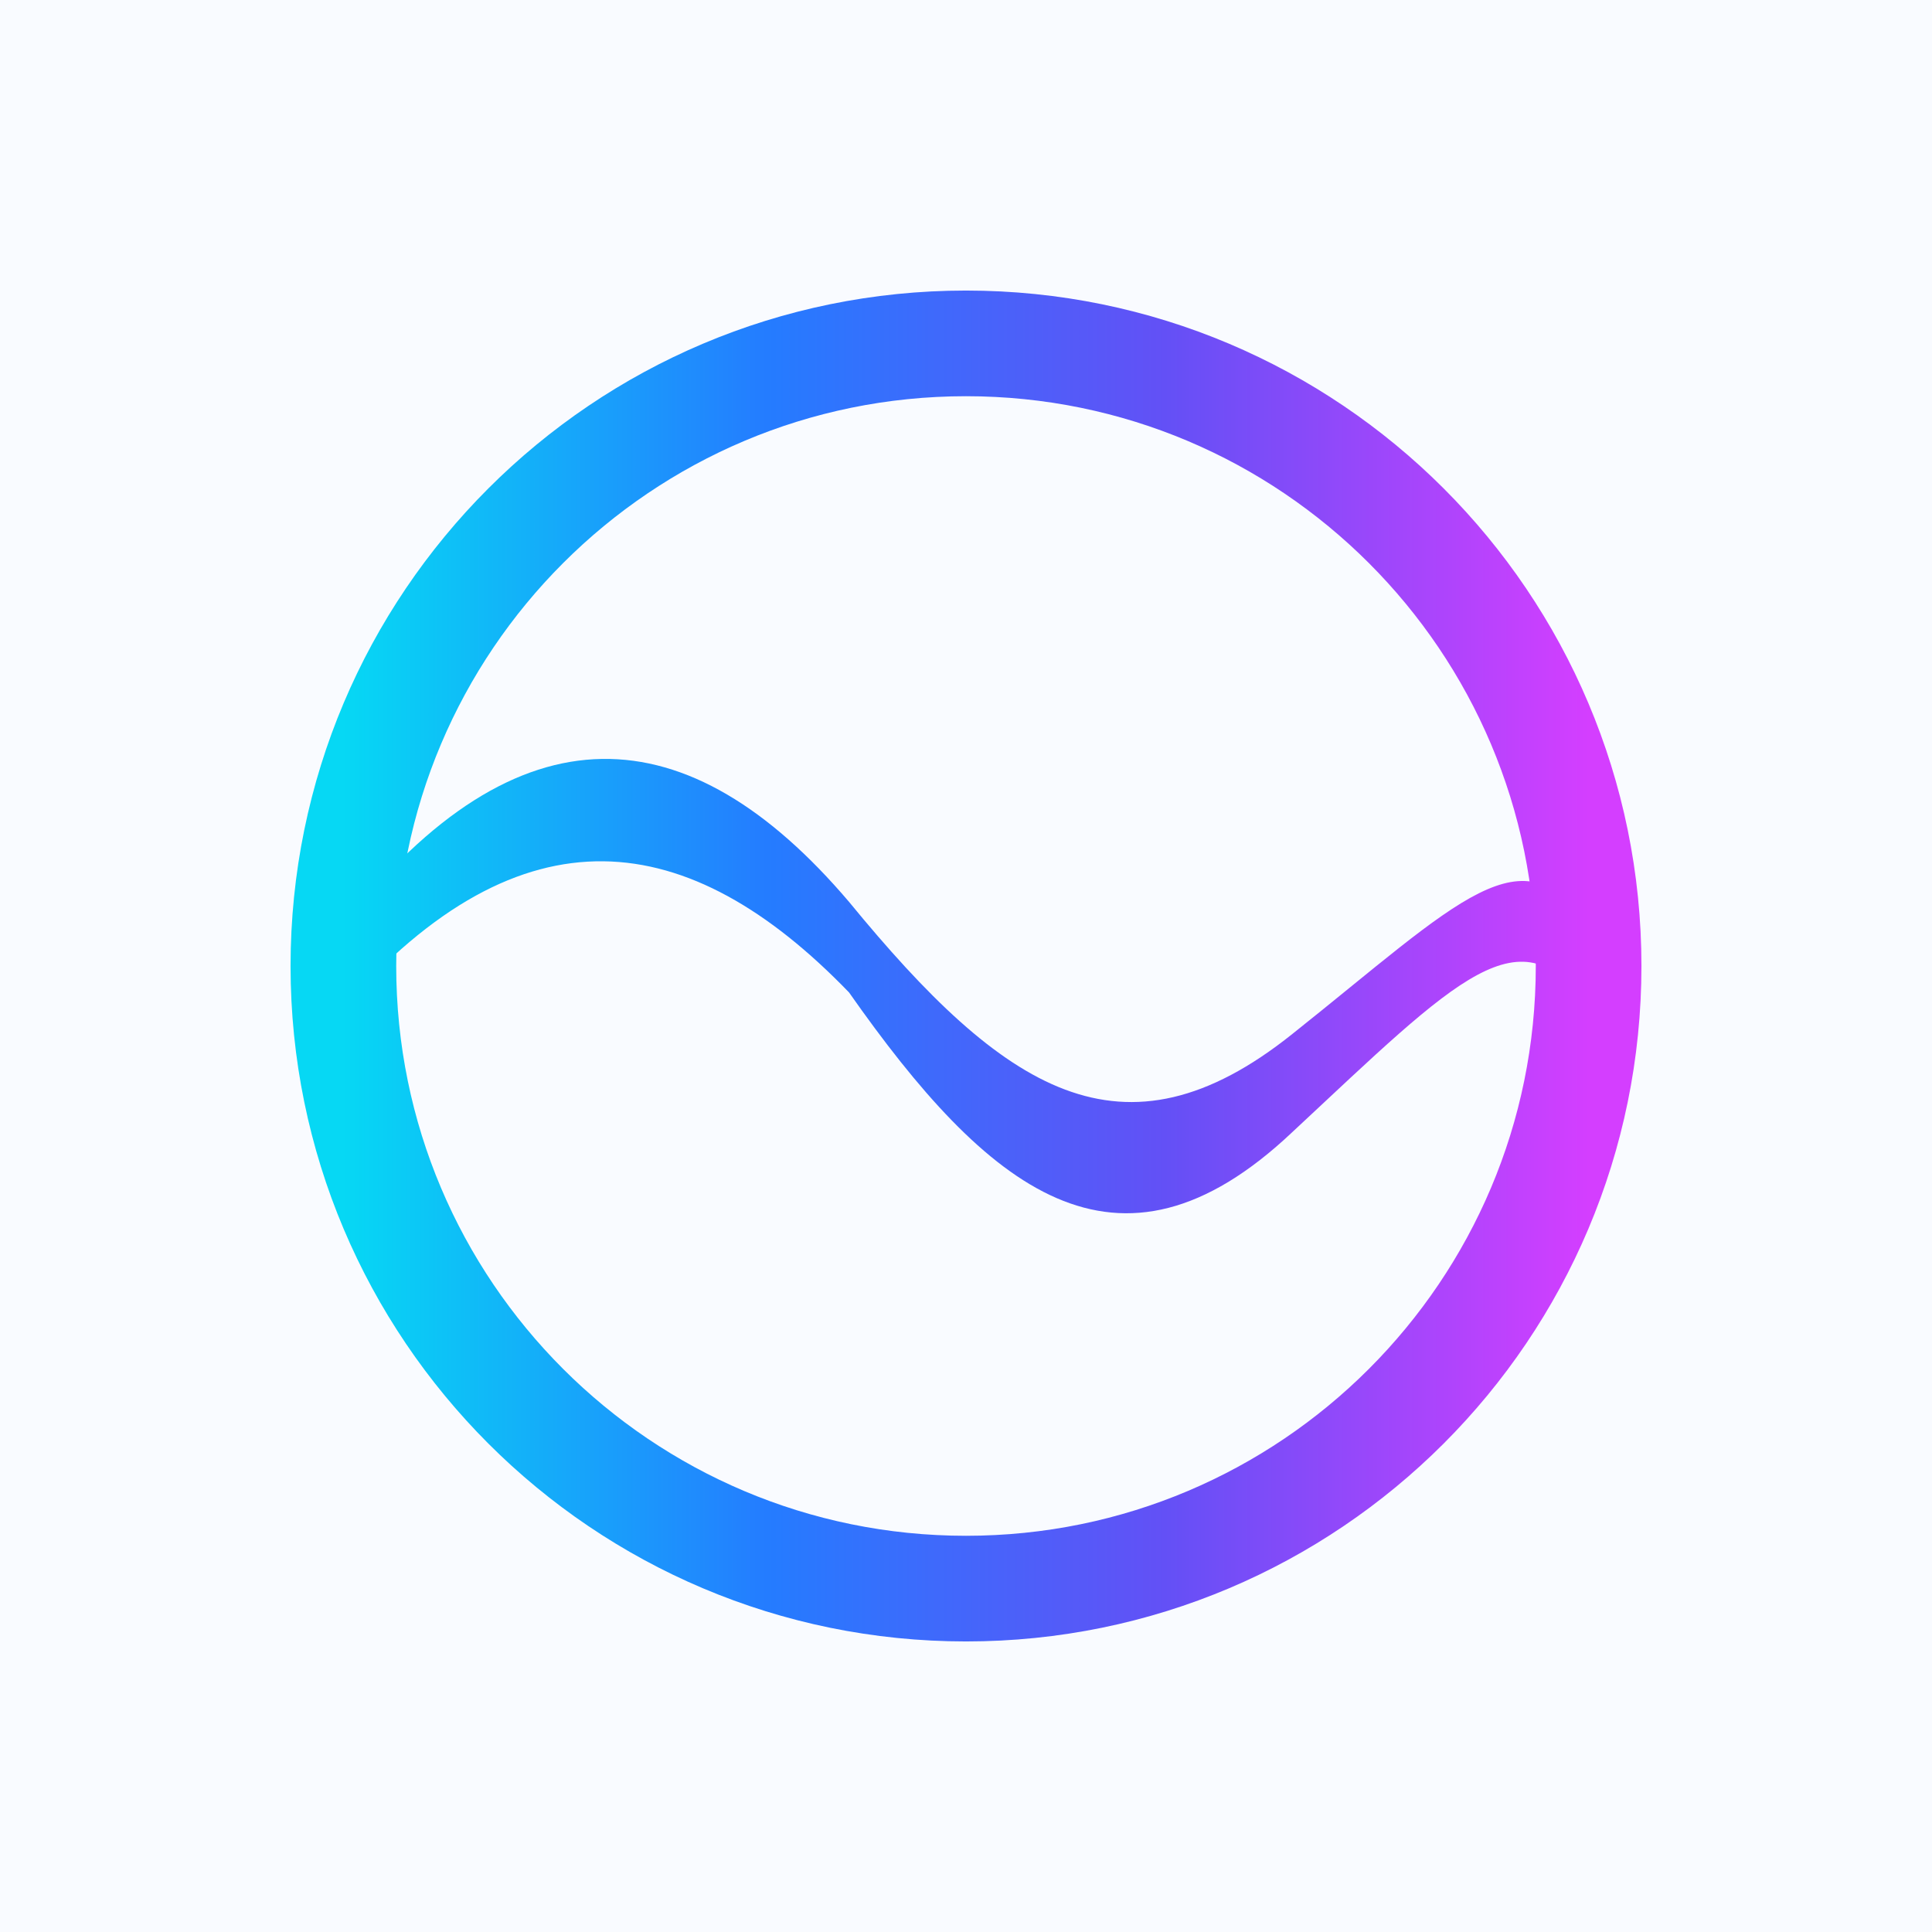
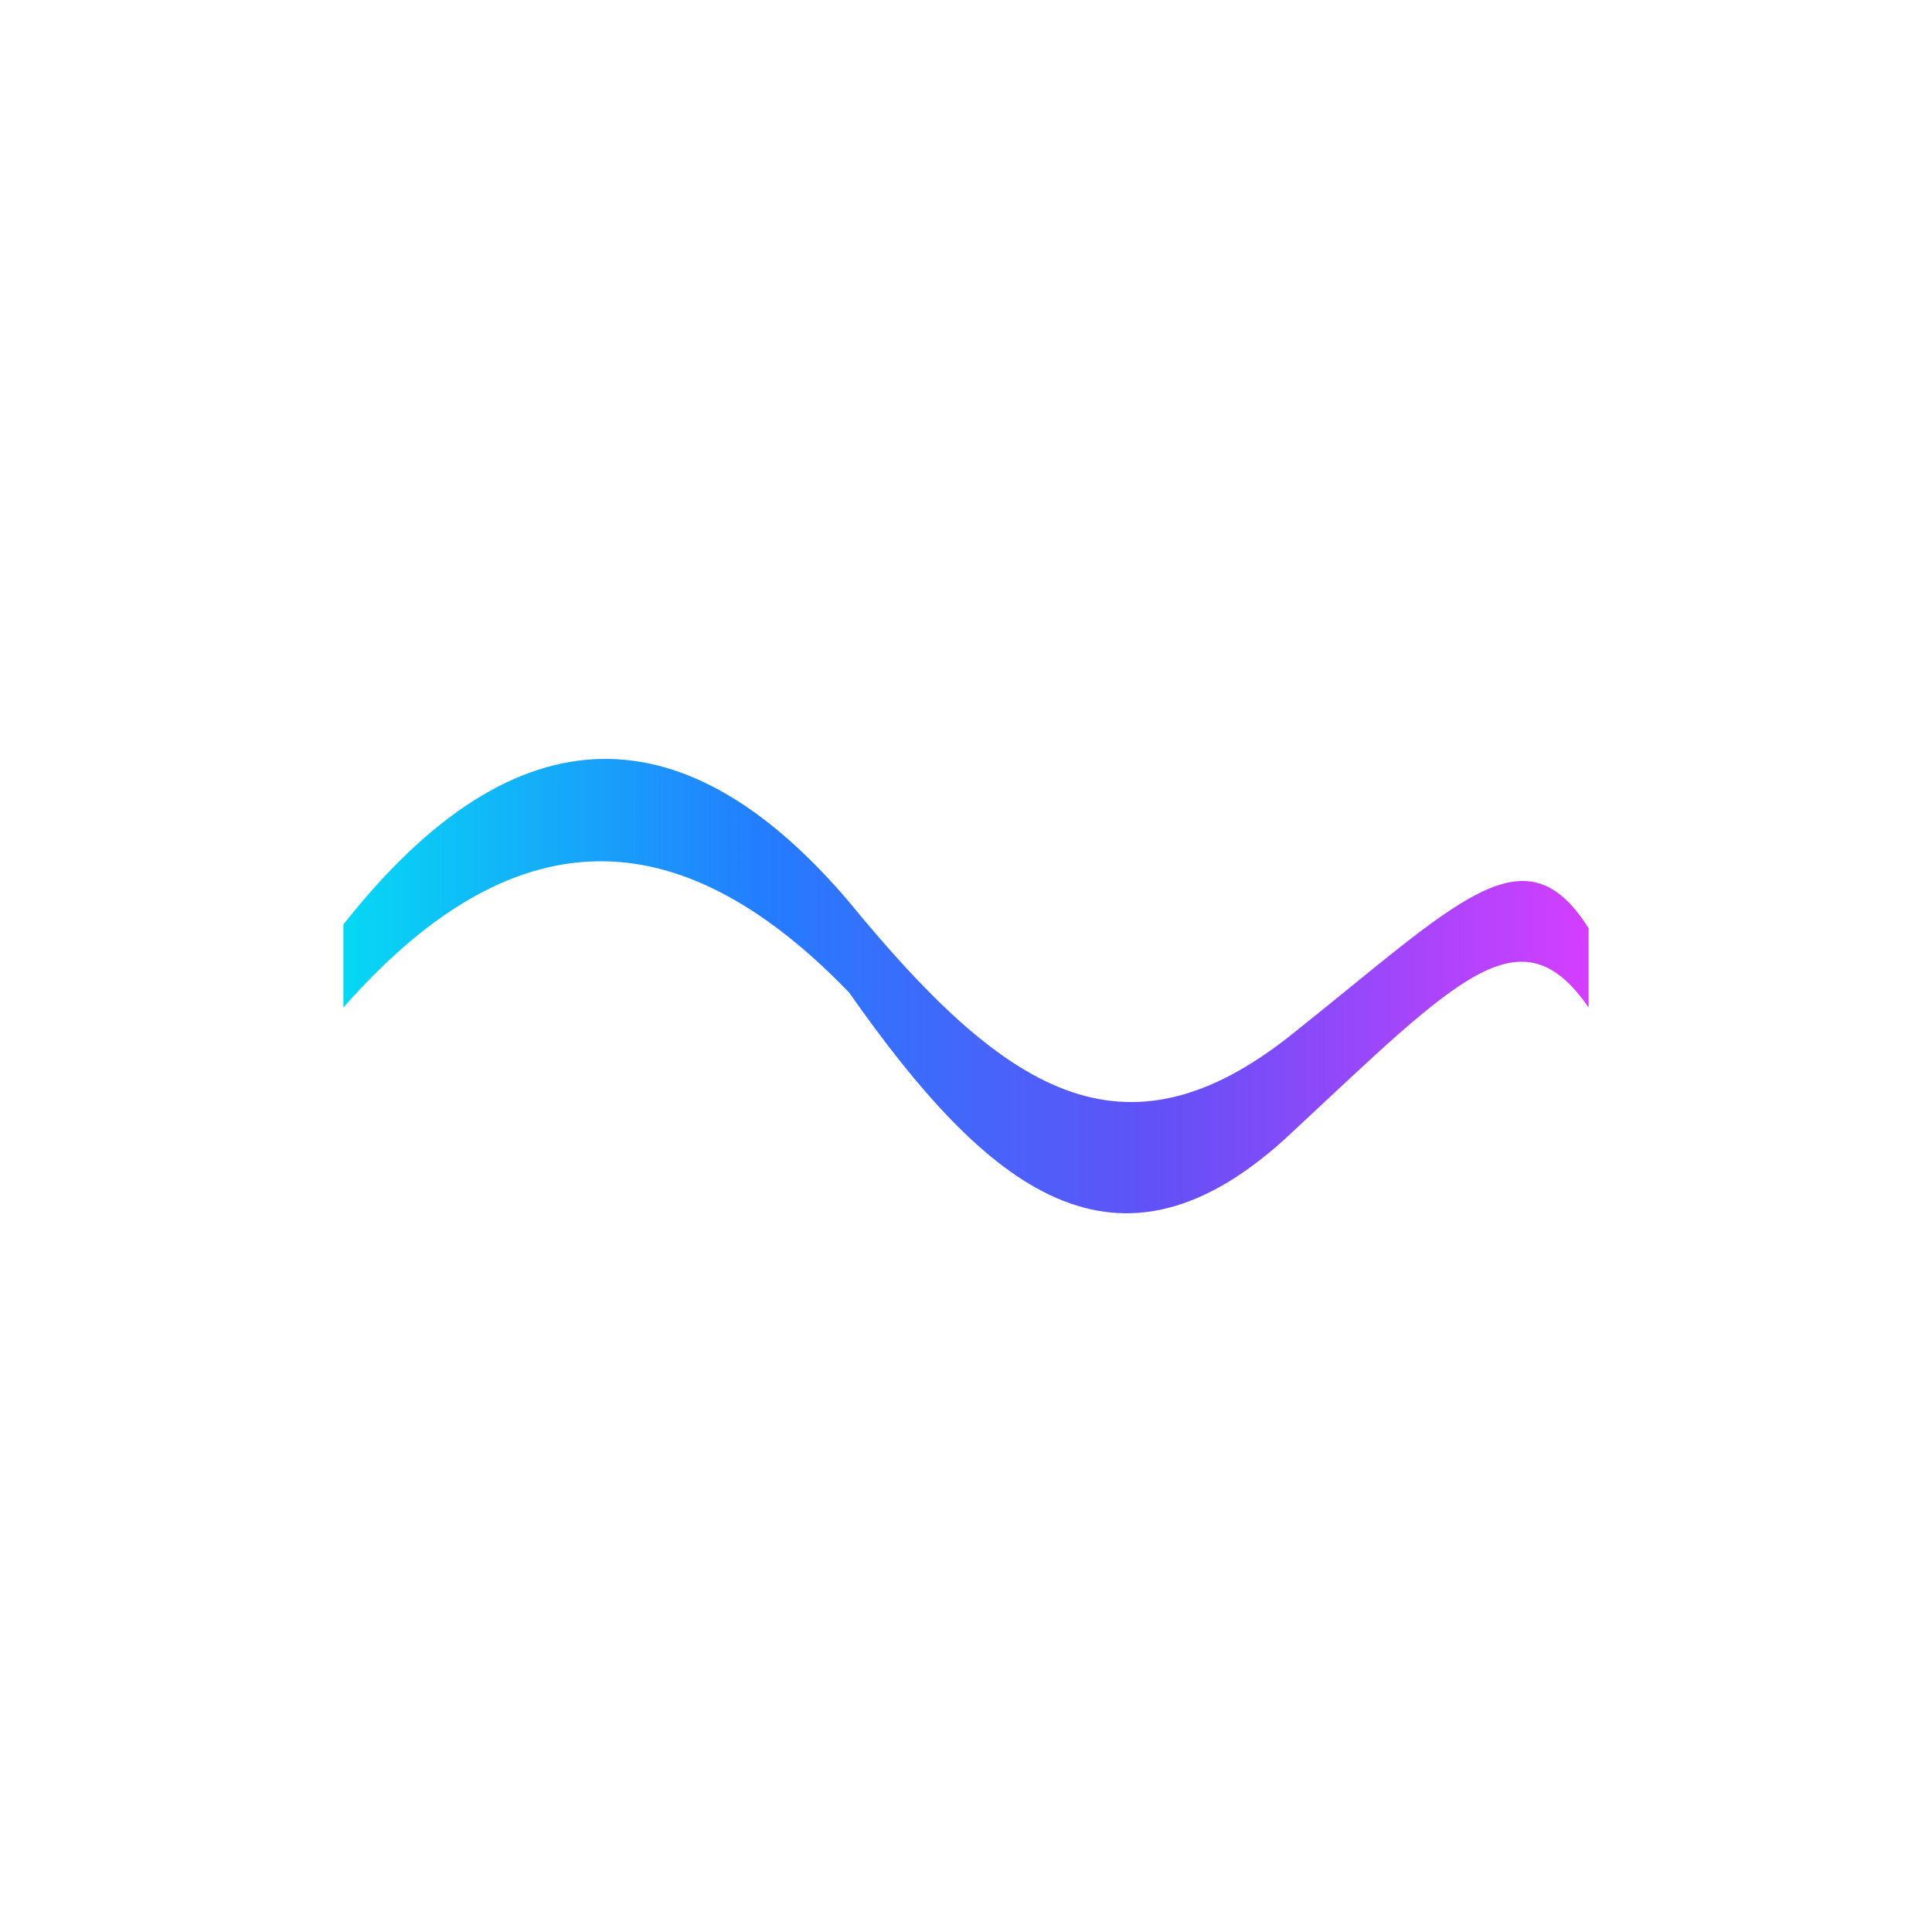
<svg xmlns="http://www.w3.org/2000/svg" width="1024" height="1024" viewBox="0 0 1024 1024">
  <defs>
    <linearGradient id="brand" x1="182" y1="512" x2="842" y2="512" gradientUnits="userSpaceOnUse">
      <stop offset="0" stop-color="#06D8F4" />
      <stop offset="0.34" stop-color="#247CFF" />
      <stop offset="0.66" stop-color="#6350F6" />
      <stop offset="1" stop-color="#D43EFF" />
    </linearGradient>
  </defs>
-   <rect width="1024" height="1024" fill="#F9FBFF" />
  <path d="M182 490C275 372 365 378 450 478c82 100 145 142 235 70 88-70 123-110 157-56v42c-36-52-69-16-157 66-93 88-162 30-235-74-85-88-173-100-268 8z" fill="url(#brand)" />
-   <circle cx="512" cy="512" r="330" fill="none" stroke="url(#brand)" stroke-width="56" />
</svg>
